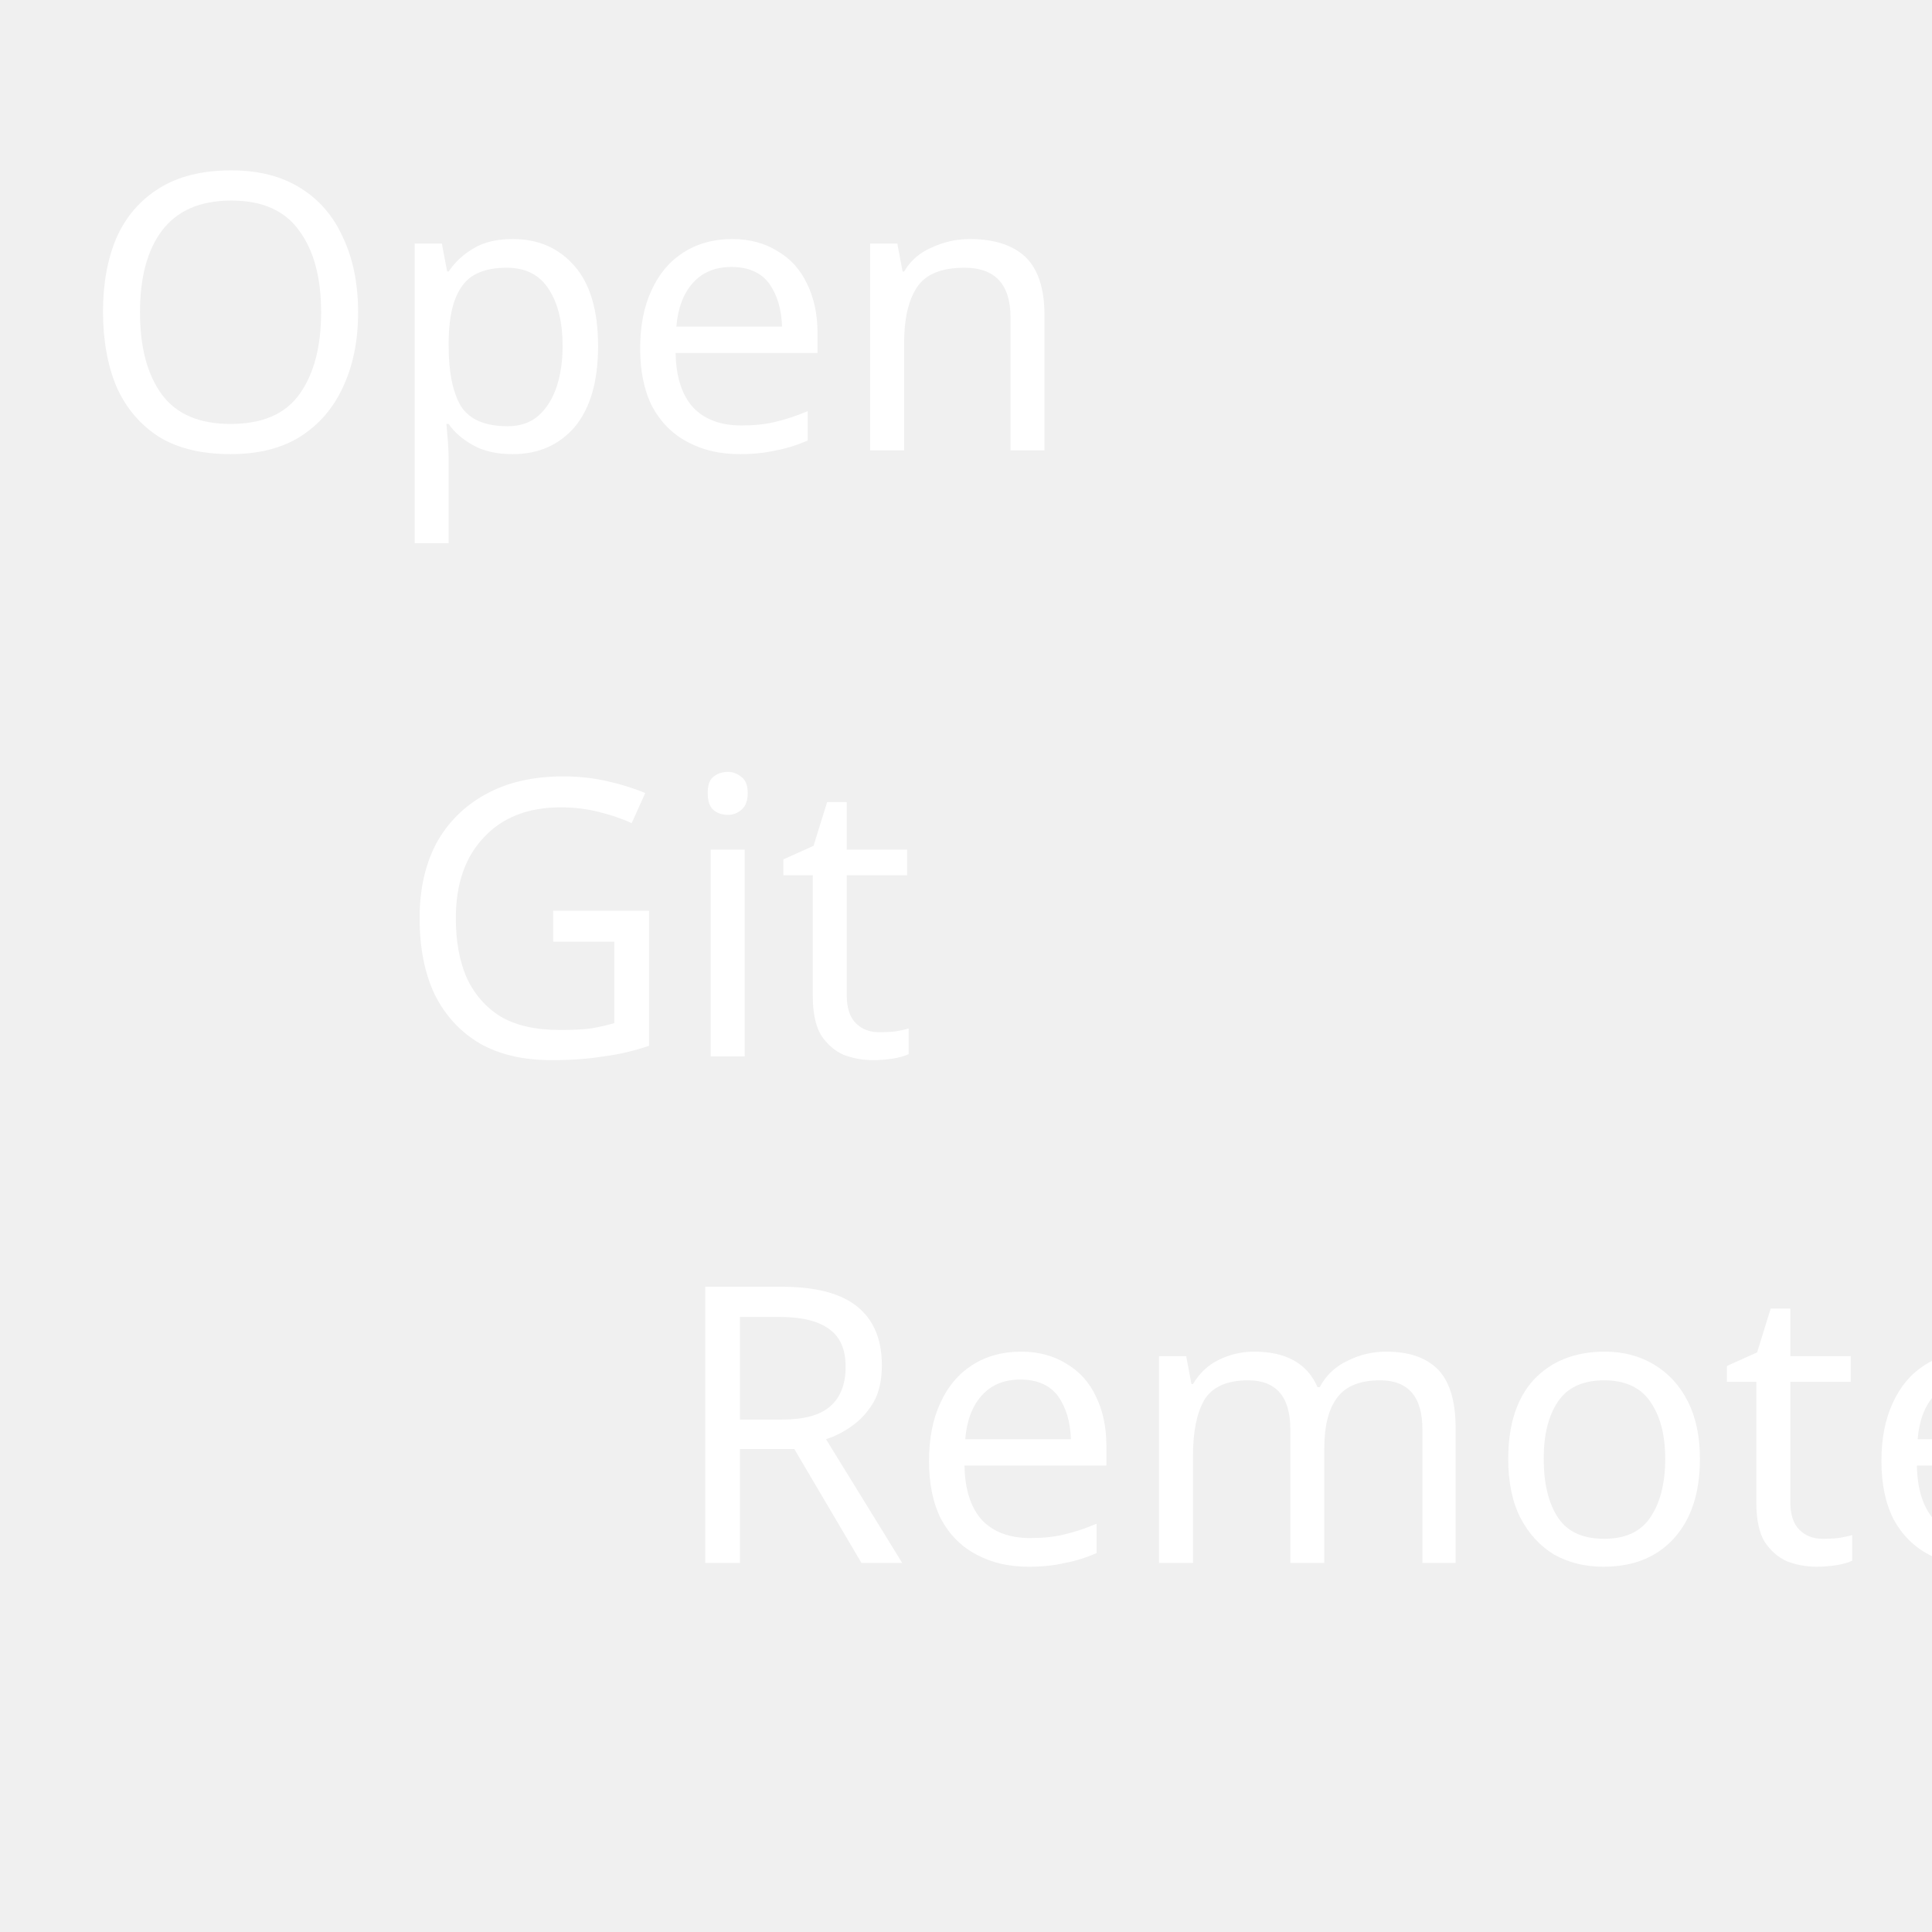
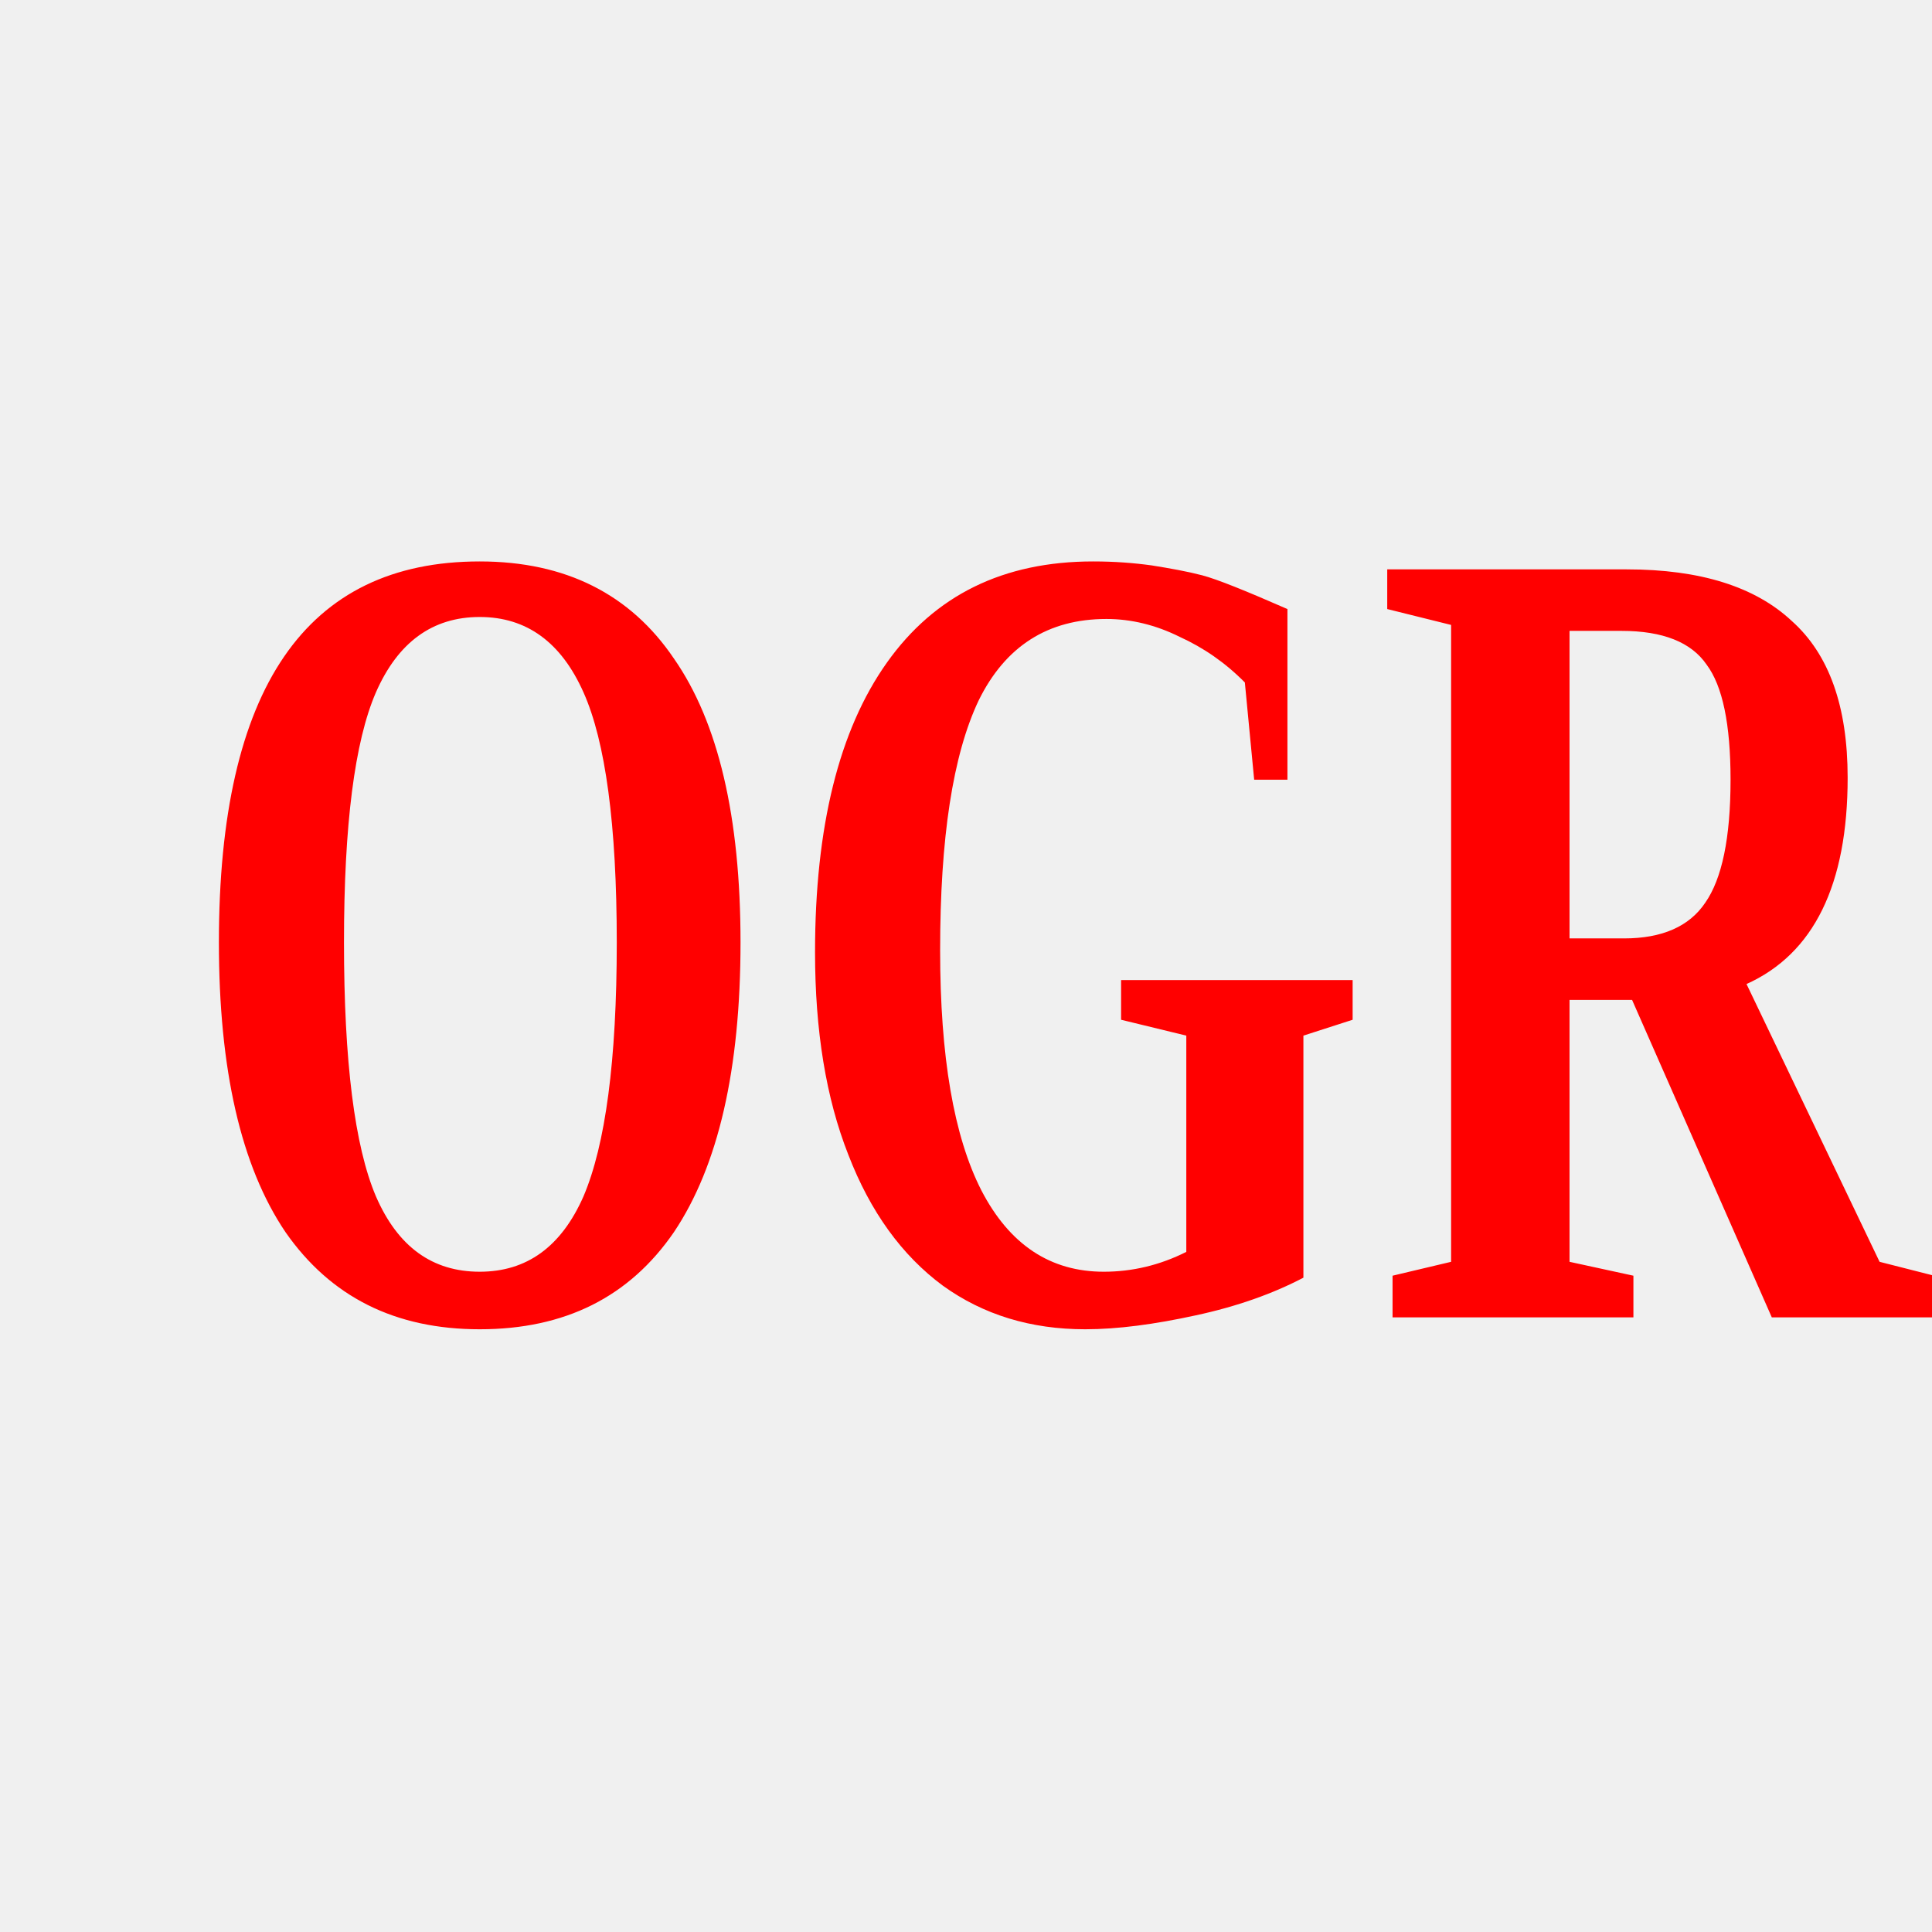
- <svg xmlns="http://www.w3.org/2000/svg" width="40" height="40" viewBox="0 0 40 40" fill="none">
-   <path d="M32.084 7.94V4H24.02V7.99H16.029V4H7.916V7.94H4V36H16.004V32.005C16.006 30.946 16.427 29.931 17.177 29.183C17.926 28.434 18.941 28.014 20 28.014C21.059 28.014 22.074 28.434 22.823 29.183C23.573 29.931 23.994 30.946 23.996 32.005V36H36V7.94H32.084Z" fill="url(#paint0_linear)" />
+ <svg xmlns="http://www.w3.org/2000/svg" width="40" height="40">
  <g>
-     <text xml:space="preserve" text-anchor="start" font-family="Noto Sans JP" font-size="8" id="svg_2" y="9.326" x="1.648" stroke-width="0" stroke="#FFF" fill="#FFFFFF">Open</text>
-     <text xml:space="preserve" text-anchor="start" font-family="Noto Sans JP" font-size="8" id="svg_3" y="21.873" x="8.202" stroke-width="0" stroke="#FFF" fill="#FFFFFF">Git</text>
-     <text xml:space="preserve" text-anchor="start" font-family="Noto Sans JP" font-size="8" id="svg_4" y="32.36" x="13.82" stroke-width="0" stroke="#FFF" fill="#FFFFFF">Remote</text>
+     <text font-weight="bold" stroke="#000" transform="matrix(1.76322 0 0 2.62899 -4.17387 -13.5466)" xml:space="preserve" text-anchor="start" font-size="9" id="svg_1" y="15.53" x="4.5" stroke-width="0" fill="#FF0000">OGR</text>
  </g>
</svg>
